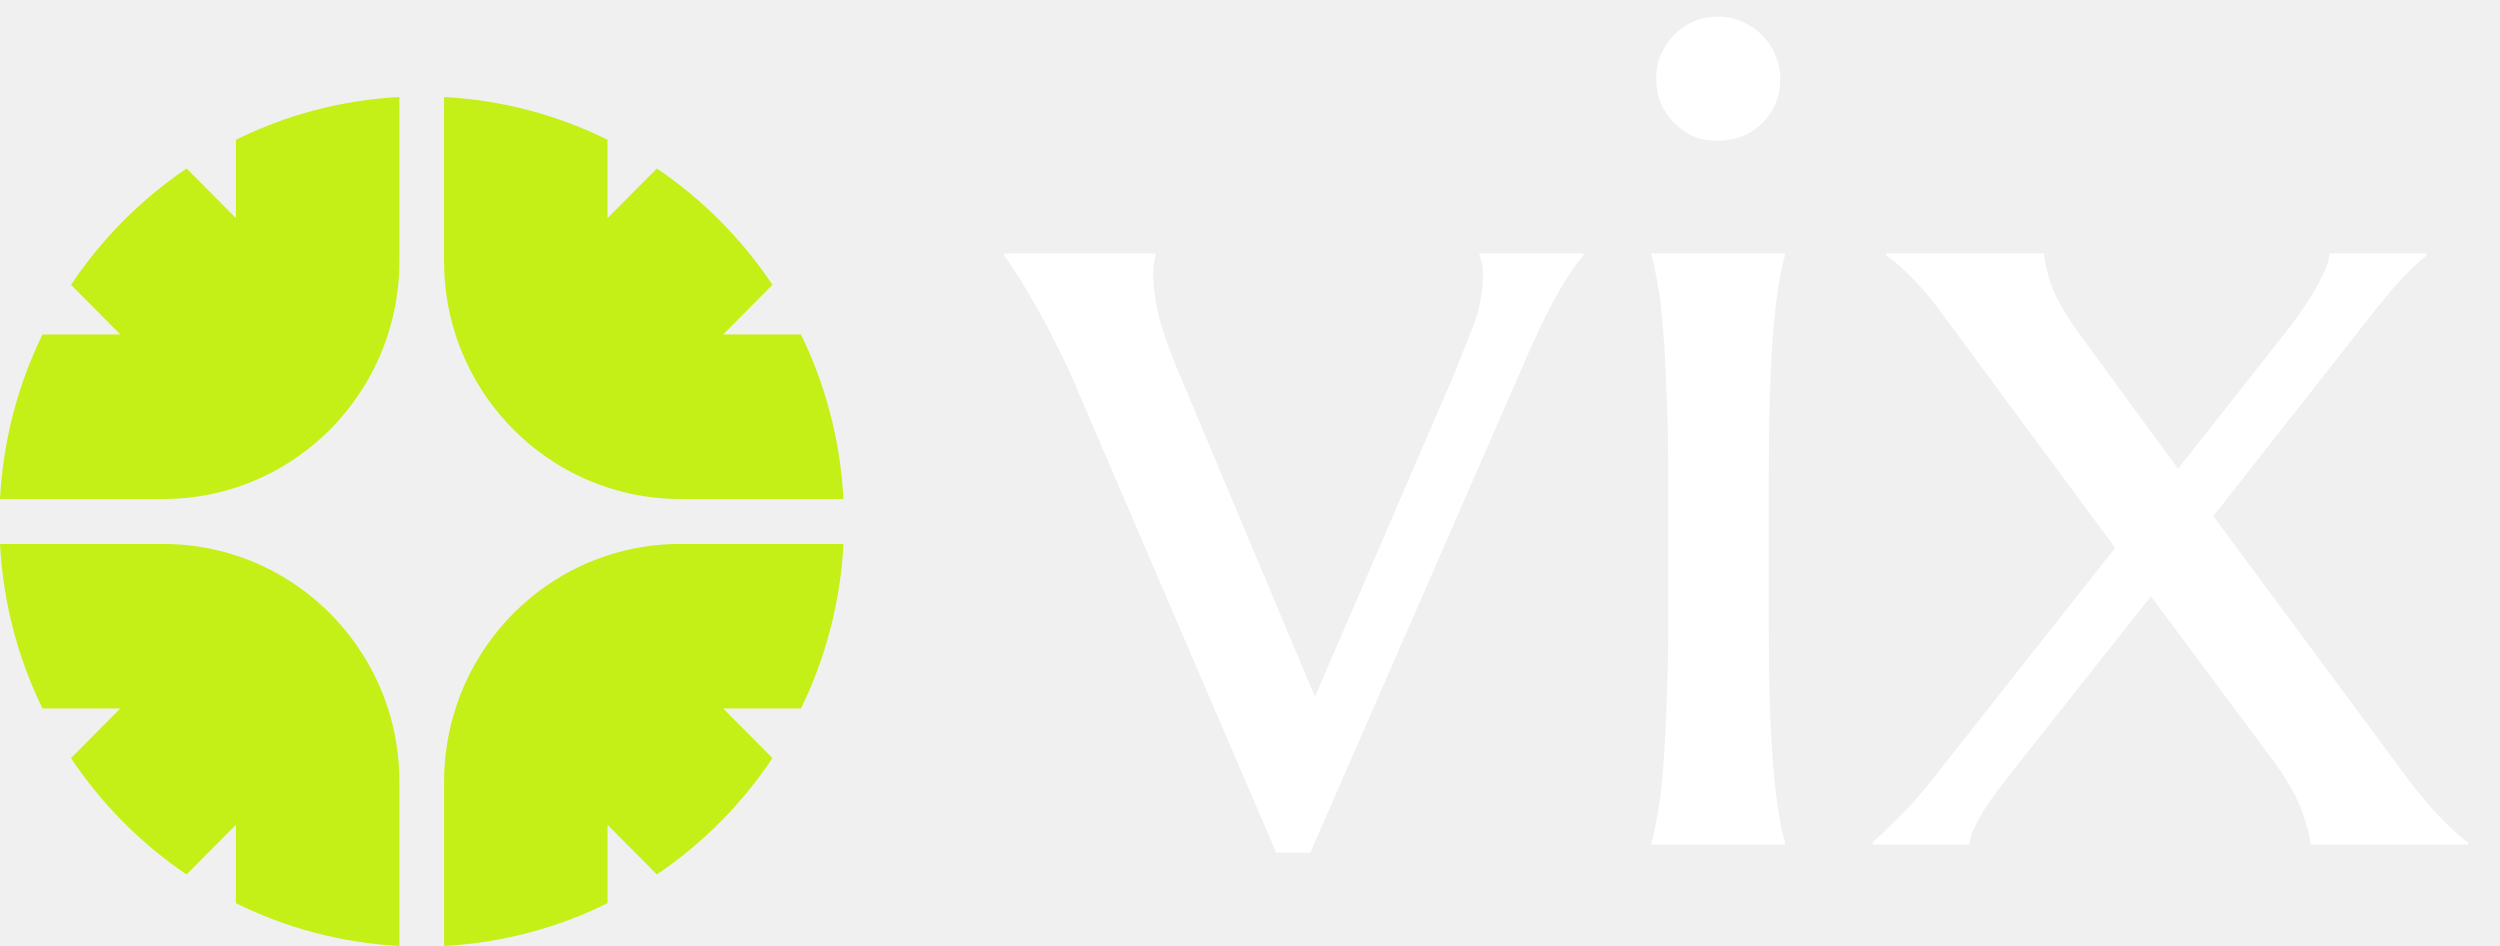
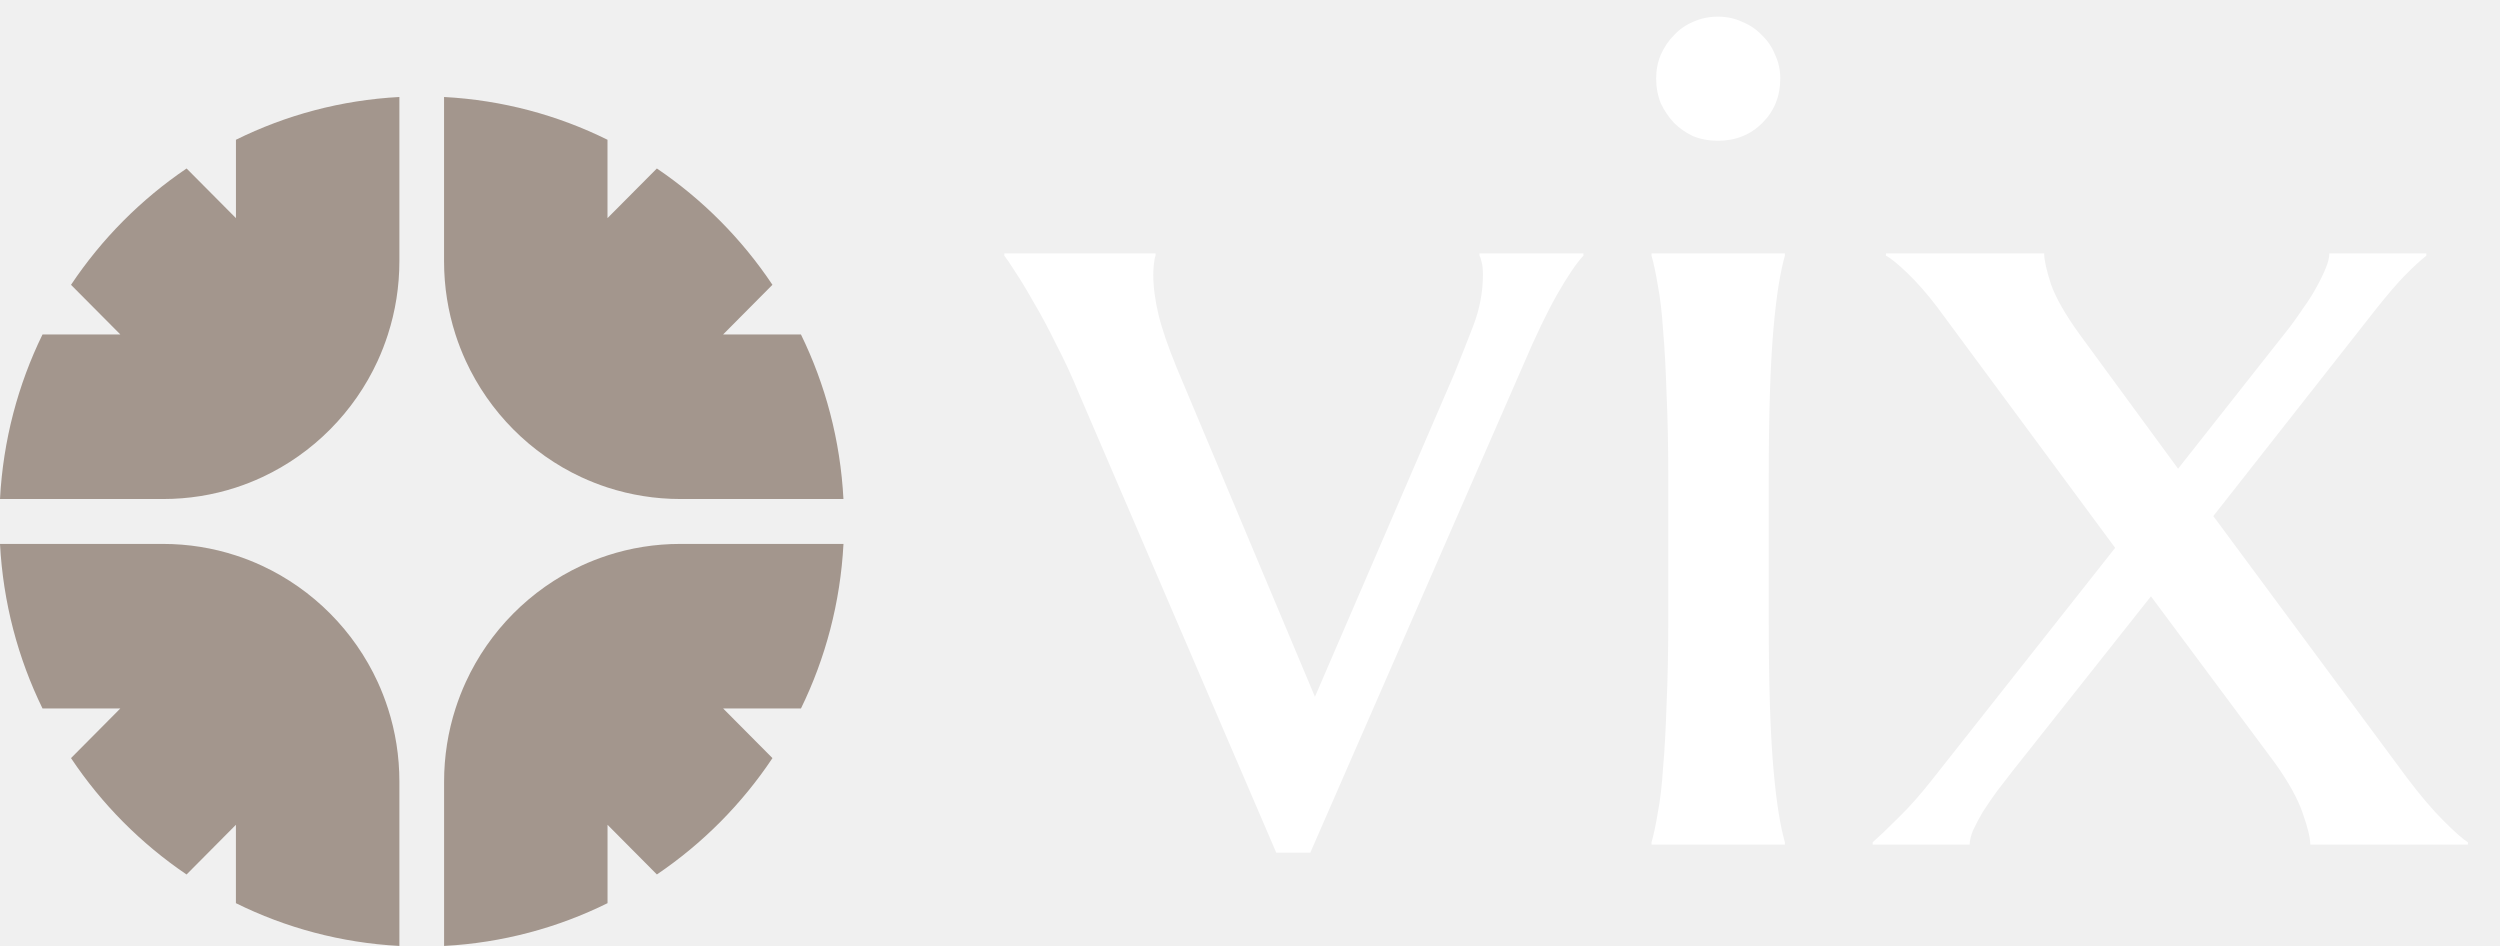
<svg xmlns="http://www.w3.org/2000/svg" width="74" height="28" viewBox="0 0 74 28" fill="none">
-   <path d="M11.822 2.871V7.726C11.822 8.485 11.703 9.216 11.482 9.901C11.396 10.168 11.295 10.428 11.18 10.68C10.483 12.198 9.266 13.424 7.759 14.125C7.51 14.241 7.253 14.343 6.989 14.429C6.987 14.43 6.985 14.431 6.983 14.431C6.306 14.652 5.582 14.771 4.831 14.771H0C0.092 13.031 0.534 11.384 1.258 9.901H3.563L2.102 8.431C3.009 7.072 4.173 5.9 5.523 4.987L6.984 6.457V4.137C8.457 3.408 10.093 2.963 11.822 2.871Z" fill="#C4EF17" />
-   <path d="M11.822 23.136V28C10.092 27.908 8.456 27.463 6.983 26.734V24.414L5.522 25.885C4.172 24.971 3.008 23.799 2.102 22.44L3.562 20.97H1.258C0.534 19.488 0.092 17.841 0 16.1H4.823C5.577 16.1 6.303 16.22 6.983 16.442C7.249 16.528 7.508 16.63 7.758 16.747C9.266 17.448 10.484 18.673 11.181 20.19C11.296 20.44 11.396 20.699 11.482 20.965C11.483 20.967 11.484 20.969 11.484 20.97C11.704 21.653 11.822 22.381 11.822 23.137L11.822 23.136Z" fill="#C4EF17" />
-   <path d="M23.709 20.97H21.404L22.865 22.44C21.958 23.8 20.794 24.971 19.444 25.884L17.983 24.414V26.734C16.51 27.462 14.874 27.908 13.145 28V23.144C13.145 22.386 13.263 21.655 13.484 20.97C13.57 20.703 13.671 20.442 13.787 20.19C14.483 18.672 15.7 17.447 17.207 16.745C17.457 16.629 17.714 16.528 17.978 16.442C17.98 16.441 17.982 16.44 17.983 16.44C18.661 16.219 19.384 16.1 20.135 16.1H24.967C24.875 17.84 24.433 19.488 23.709 20.97H23.709Z" fill="#C4EF17" />
-   <path d="M24.966 14.771H20.143C19.389 14.771 18.663 14.651 17.983 14.43C17.717 14.343 17.459 14.241 17.208 14.125C15.7 13.423 14.483 12.198 13.786 10.681C13.671 10.43 13.57 10.172 13.484 9.906C13.484 9.904 13.482 9.902 13.482 9.9C13.263 9.218 13.144 8.49 13.144 7.734V2.871C14.873 2.963 16.509 3.408 17.982 4.137V6.456L19.443 4.987C20.793 5.9 21.957 7.071 22.864 8.43L21.404 9.9H23.708C24.432 11.383 24.874 13.03 24.966 14.771H24.966Z" fill="#C4EF17" />
+   <path d="M11.822 2.871V7.726C11.822 8.485 11.703 9.216 11.482 9.901C11.396 10.168 11.295 10.428 11.18 10.68C10.483 12.198 9.266 13.424 7.759 14.125C7.51 14.241 7.253 14.343 6.989 14.429C6.987 14.43 6.985 14.431 6.983 14.431C6.306 14.652 5.582 14.771 4.831 14.771H0C0.092 13.031 0.534 11.384 1.258 9.901H3.563L2.102 8.431C3.009 7.072 4.173 5.9 5.523 4.987L6.984 6.457V4.137C8.457 3.408 10.093 2.963 11.822 2.871Z" fill="#A3968D" />
+   <path d="M11.822 23.136V28C10.092 27.908 8.456 27.463 6.983 26.734V24.414L5.522 25.885C4.172 24.971 3.008 23.799 2.102 22.44L3.562 20.97H1.258C0.534 19.488 0.092 17.841 0 16.1H4.823C5.577 16.1 6.303 16.22 6.983 16.442C7.249 16.528 7.508 16.63 7.758 16.747C9.266 17.448 10.484 18.673 11.181 20.19C11.296 20.44 11.396 20.699 11.482 20.965C11.483 20.967 11.484 20.969 11.484 20.97C11.704 21.653 11.822 22.381 11.822 23.137L11.822 23.136Z" fill="#A3968D" />
+   <path d="M23.709 20.97H21.404L22.865 22.44C21.958 23.8 20.794 24.971 19.444 25.884L17.983 24.414V26.734C16.51 27.462 14.874 27.908 13.145 28V23.144C13.145 22.386 13.263 21.655 13.484 20.97C13.57 20.703 13.671 20.442 13.787 20.19C14.483 18.672 15.7 17.447 17.207 16.745C17.457 16.629 17.714 16.528 17.978 16.442C17.98 16.441 17.982 16.44 17.983 16.44C18.661 16.219 19.384 16.1 20.135 16.1H24.967C24.875 17.84 24.433 19.488 23.709 20.97H23.709Z" fill="#A3968D" />
+   <path d="M24.966 14.771H20.143C19.389 14.771 18.663 14.651 17.983 14.43C17.717 14.343 17.459 14.241 17.208 14.125C15.7 13.423 14.483 12.198 13.786 10.681C13.671 10.43 13.57 10.172 13.484 9.906C13.484 9.904 13.482 9.902 13.482 9.9C13.263 9.218 13.144 8.49 13.144 7.734V2.871C14.873 2.963 16.509 3.408 17.982 4.137V6.456L19.443 4.987C20.793 5.9 21.957 7.071 22.864 8.43L21.404 9.9H23.708C24.432 11.383 24.874 13.03 24.966 14.771H24.966Z" fill="#A3968D" />
  <path d="M34.205 7.5V7.568C34.182 7.625 34.165 7.711 34.154 7.825C34.142 7.939 34.137 8.041 34.137 8.132C34.137 8.486 34.188 8.879 34.291 9.312C34.393 9.733 34.575 10.263 34.837 10.901L38.922 20.625L43.058 11.038C43.229 10.616 43.411 10.155 43.605 9.653C43.798 9.152 43.895 8.645 43.895 8.132C43.895 7.984 43.884 7.865 43.861 7.773C43.838 7.671 43.815 7.603 43.793 7.568V7.5H46.869V7.568C46.664 7.785 46.402 8.172 46.083 8.73C45.775 9.277 45.445 9.967 45.091 10.798L38.785 25.239H37.777L31.932 11.636C31.727 11.134 31.505 10.656 31.266 10.2C31.038 9.733 30.816 9.317 30.599 8.953C30.394 8.588 30.212 8.286 30.052 8.047C29.893 7.796 29.785 7.637 29.728 7.568V7.5H34.205ZM49.381 14.182C49.381 13.214 49.364 12.371 49.33 11.653C49.307 10.924 49.273 10.297 49.227 9.773C49.193 9.249 49.142 8.81 49.073 8.457C49.016 8.104 48.954 7.808 48.885 7.568V7.5H52.833V7.568C52.765 7.808 52.702 8.104 52.645 8.457C52.588 8.81 52.537 9.249 52.491 9.773C52.446 10.297 52.412 10.924 52.389 11.653C52.366 12.371 52.355 13.214 52.355 14.182V18.318C52.355 19.286 52.366 20.135 52.389 20.864C52.412 21.582 52.446 22.203 52.491 22.727C52.537 23.251 52.588 23.69 52.645 24.043C52.702 24.396 52.765 24.692 52.833 24.932V25H48.885V24.932C48.954 24.692 49.016 24.396 49.073 24.043C49.142 23.69 49.193 23.251 49.227 22.727C49.273 22.203 49.307 21.582 49.33 20.864C49.364 20.135 49.381 19.286 49.381 18.318V14.182ZM49.022 2.322C49.022 2.071 49.068 1.838 49.159 1.621C49.261 1.393 49.392 1.2 49.552 1.04C49.711 0.869 49.899 0.738 50.116 0.647C50.344 0.544 50.589 0.493 50.851 0.493C51.113 0.493 51.352 0.544 51.569 0.647C51.796 0.738 51.99 0.869 52.15 1.04C52.32 1.2 52.452 1.393 52.543 1.621C52.645 1.838 52.696 2.071 52.696 2.322C52.696 2.846 52.52 3.285 52.167 3.638C51.813 3.991 51.375 4.167 50.851 4.167C50.589 4.167 50.344 4.122 50.116 4.031C49.899 3.928 49.711 3.797 49.552 3.638C49.392 3.467 49.261 3.273 49.159 3.057C49.068 2.829 49.022 2.584 49.022 2.322ZM63.668 17.651L59.566 22.83C59.418 23.023 59.265 23.223 59.105 23.428C58.957 23.633 58.82 23.832 58.695 24.026C58.581 24.22 58.484 24.402 58.404 24.573C58.336 24.744 58.302 24.886 58.302 25H55.431V24.932C55.613 24.772 55.864 24.533 56.183 24.214C56.513 23.895 56.861 23.502 57.225 23.035L62.608 16.216L57.328 9.072C57.032 8.685 56.741 8.354 56.456 8.081C56.171 7.808 55.961 7.637 55.824 7.568V7.5H60.507C60.507 7.694 60.575 8.001 60.712 8.423C60.86 8.833 61.145 9.329 61.566 9.91L64.471 13.874L67.787 9.67C67.924 9.488 68.06 9.294 68.197 9.089C68.345 8.884 68.47 8.685 68.573 8.491C68.687 8.286 68.778 8.098 68.846 7.927C68.915 7.756 68.949 7.614 68.949 7.5H71.82V7.568C71.66 7.694 71.461 7.876 71.222 8.115C70.983 8.354 70.669 8.719 70.282 9.209L65.514 15.276L71.256 23.035C71.643 23.547 72.002 23.969 72.333 24.299C72.663 24.63 72.902 24.84 73.05 24.932V25H68.385C68.385 24.806 68.311 24.499 68.163 24.077C68.015 23.644 67.741 23.149 67.342 22.59L63.668 17.651Z" fill="white" />
</svg>
